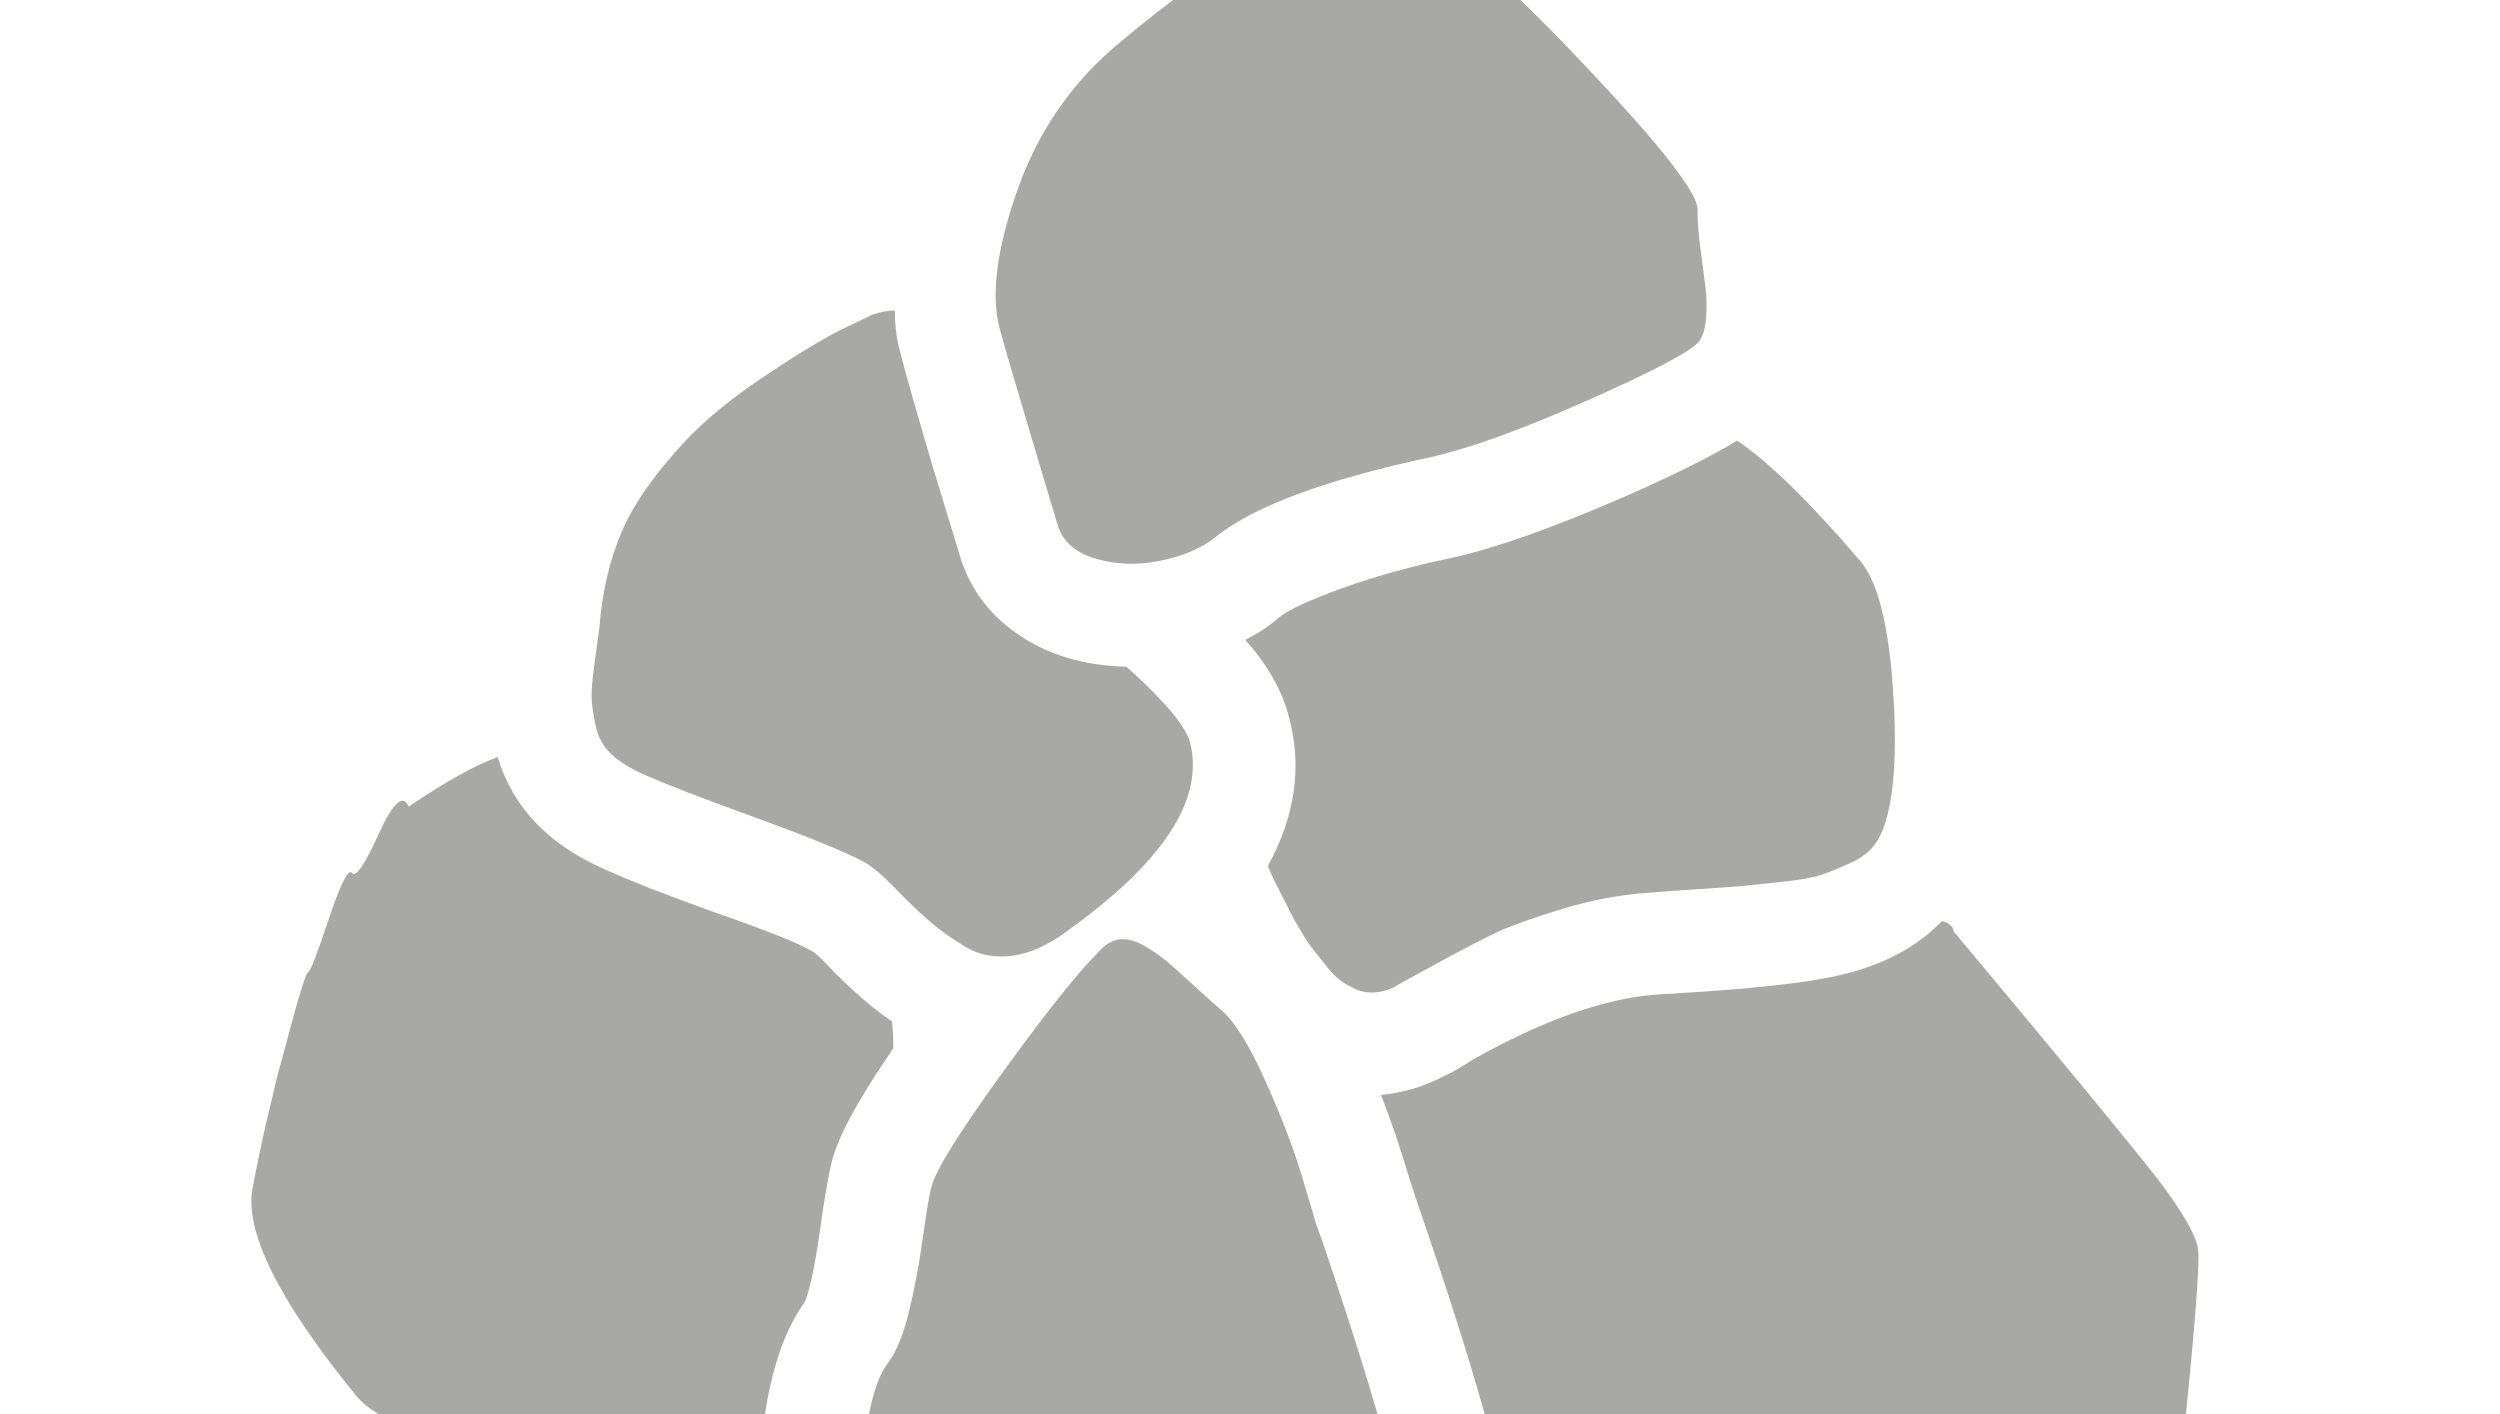
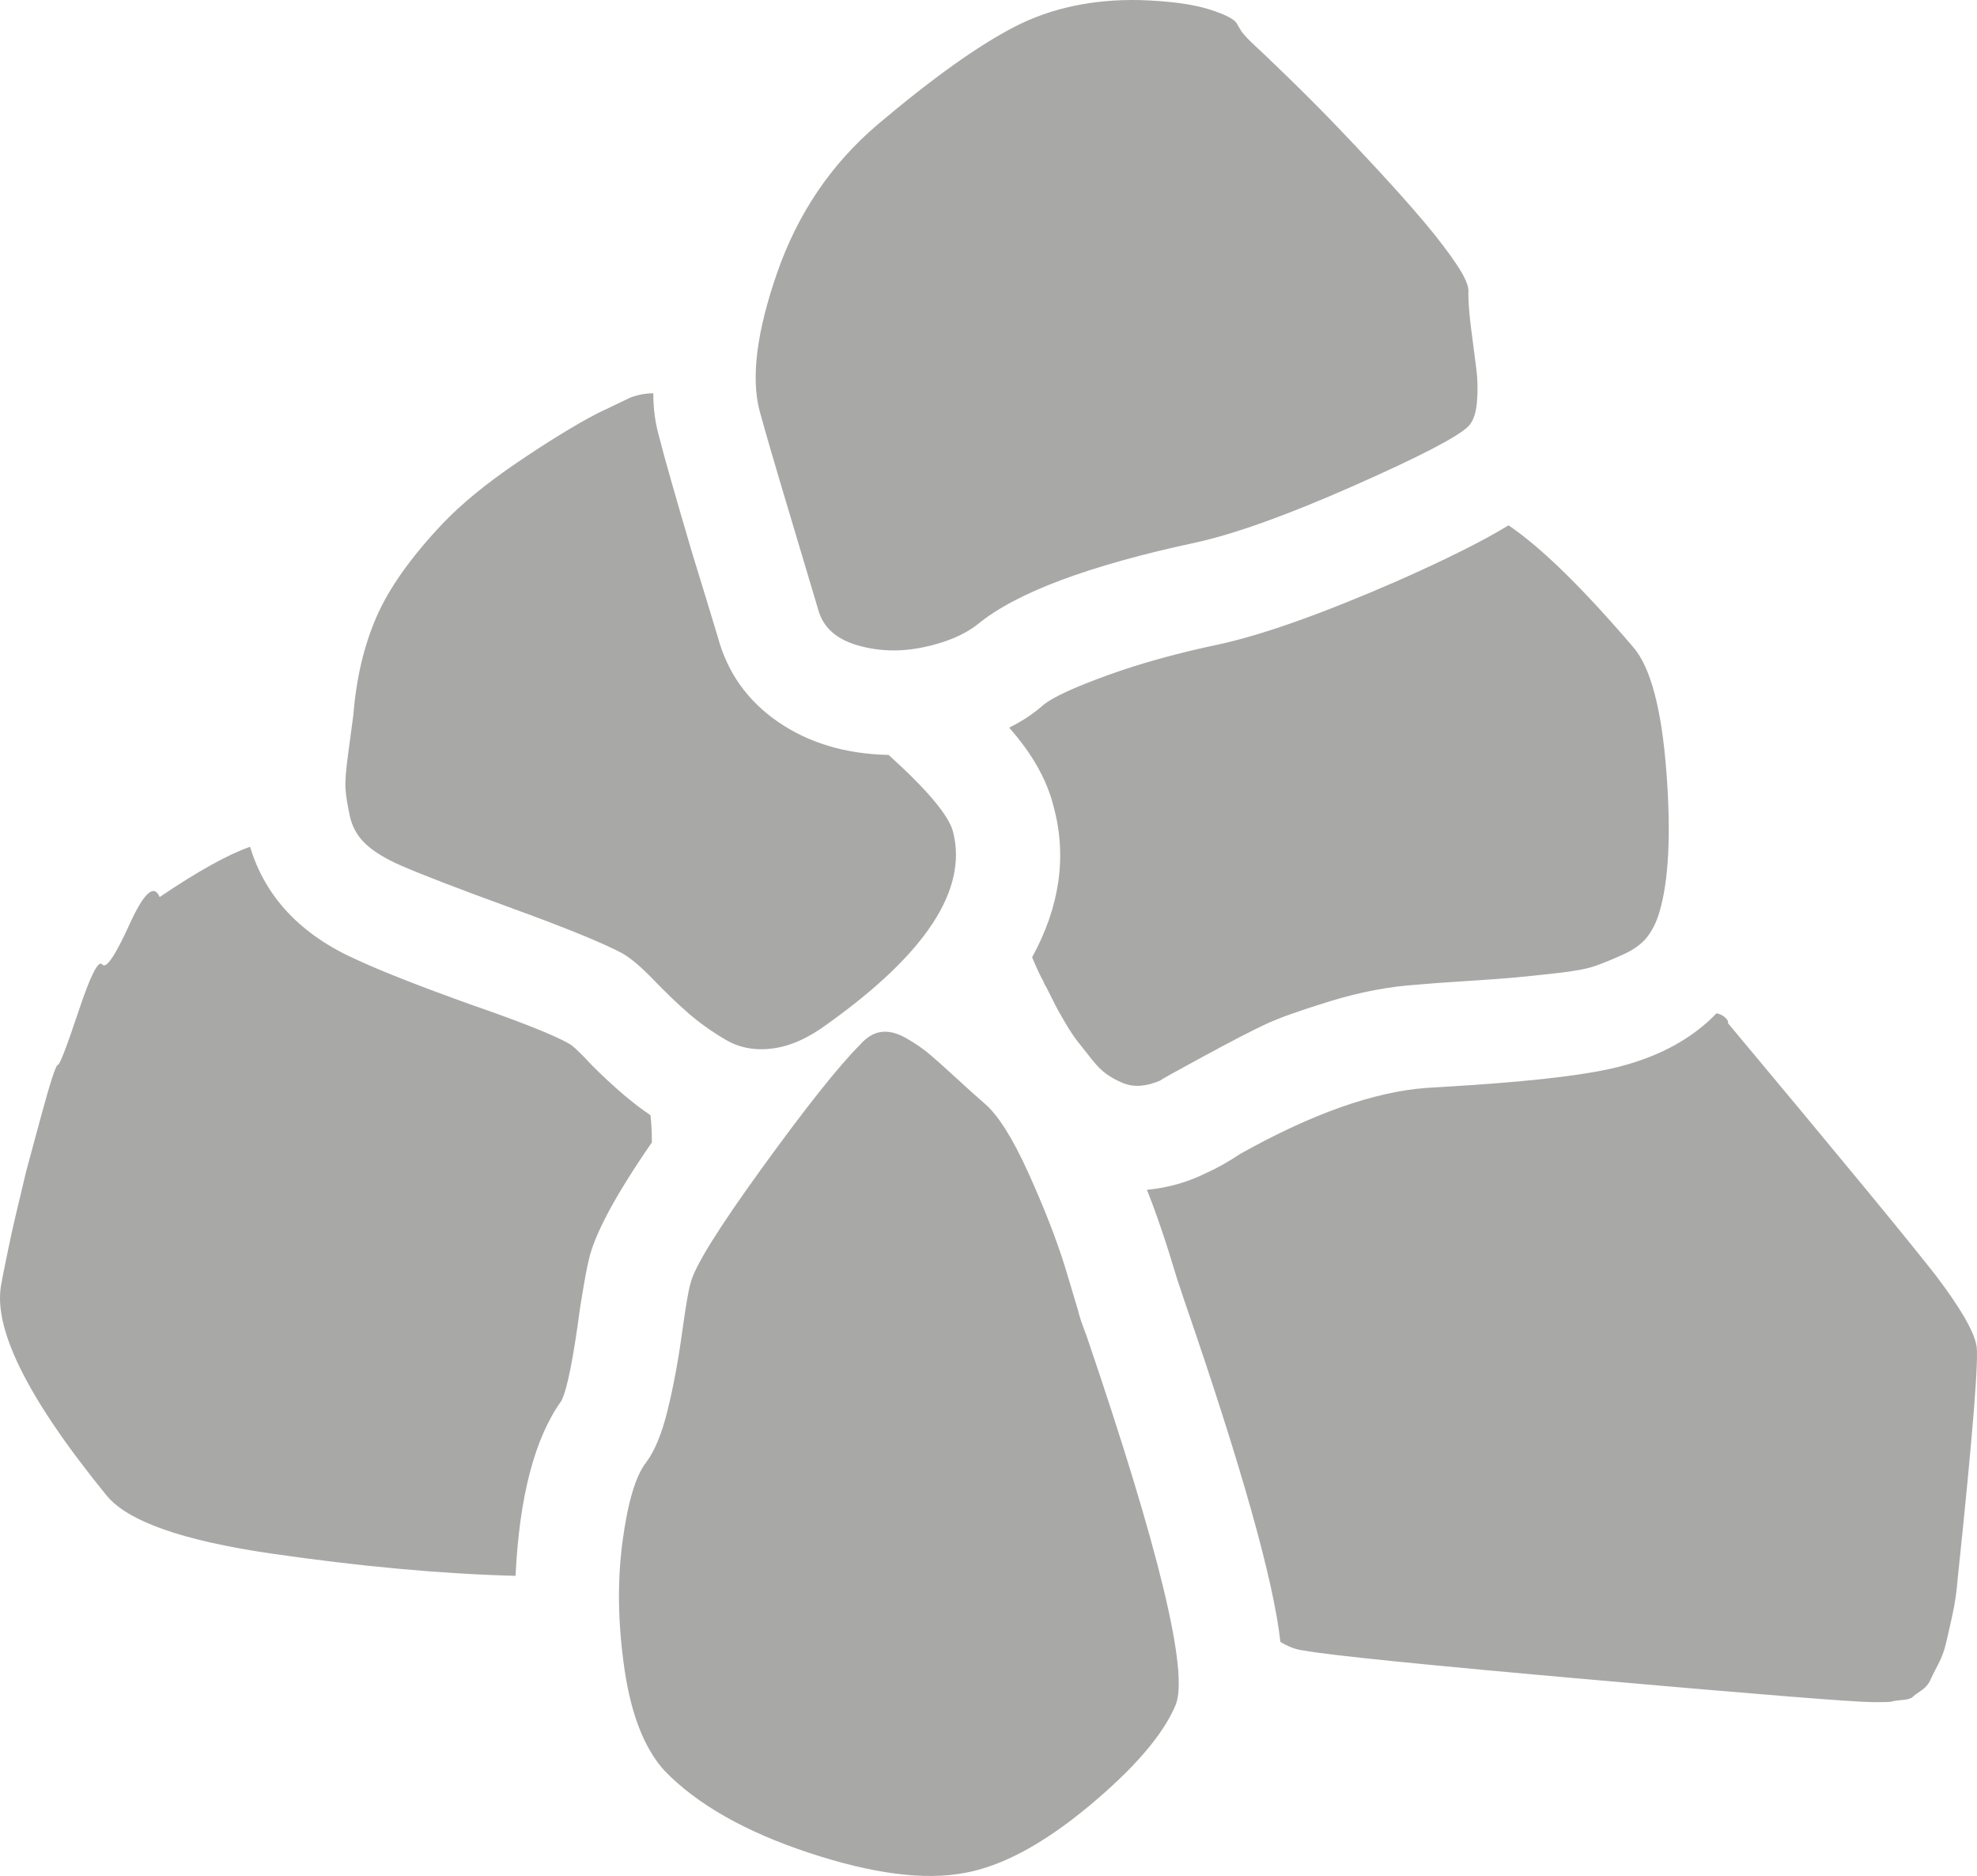
- <svg xmlns="http://www.w3.org/2000/svg" version="1.1" viewBox="-294 0 1769 1000" id="svg1">
+ <svg xmlns="http://www.w3.org/2000/svg" version="1.1" viewBox="-294 0 1377.747 1307.182" id="svg1" width="1377.747" height="1307.182">
  <defs id="defs1" />
-   <path fill="currentColor" d="m 570.157,714.756 c 9.333,8 19.5,24.167 30.5,48.5 11,24.333 19.5,46.167 25.5,65.5 l 9,30 c 0.667,3.333 2.667,9.333 6,18 50.667,148.667 71.333,234.333 62,257 -8.667,20.667 -28.833,44.167 -60.5,70.5 -31.667,26.333 -60.5,41.833 -86.5,46.5 -28,5.333 -64.167,0.667 -108.5,-14 -44.333,-14.667 -77.833,-33.667 -100.5,-57 -14,-15.333 -23.333,-38.833 -28,-70.5 -4.667,-31.667 -5.167,-61.333 -1.5,-89 3.667,-27.667 9.167,-46.167 16.5,-55.5 6,-8 11,-20.167 15,-36.5 4,-16.333 7.333,-34.167 10,-53.5 2.667,-19.333 4.667,-31 6,-35 2.667,-11.333 19.333,-38.167 50,-80.5 30.667,-42.333 53.333,-70.833 68,-85.5 4.667,-5.333 9.667,-8.333 15,-9 5.333,-0.667 11.167,0.833 17.5,4.5 6.333,3.667 11.667,7.333 16,11 4.333,3.667 10.667,9.333 19,17 8.333,7.667 14.833,13.5 19.5,17.5 z m 163,-320 c 30.667,-6.667 72,-21.333 124,-44 34.667,-15.333 60.667,-28.333 78,-39 22.667,15.333 51.667,43.667 87,85 12,14 19.667,42.833 23,86.5 3.333,43.667 1.667,76.5 -5,98.5 -2,6.667 -4.833,12.333 -8.5,17 -3.667,4.667 -9.167,8.667 -16.5,12 -7.333,3.333 -13.833,6 -19.5,8 -5.667,2 -14.5,3.667 -26.5,5 -12,1.333 -21.5,2.333 -28.5,3 -7,0.667 -18.333,1.5 -34,2.5 -15.667,1 -27.167,1.833 -34.5,2.5 -20,1.333 -40.333,5.167 -61,11.5 -20.667,6.333 -35.667,11.667 -45,16 -9.333,4.333 -23.833,11.833 -43.5,22.5 -19.667,10.667 -29.833,16.333 -30.5,17 -4.667,2 -9.167,3.167 -13.5,3.5 -4.333,0.333 -8.5,-0.333 -12.5,-2 -4,-1.667 -7.667,-3.667 -11,-6 -3.333,-2.333 -6.833,-5.833 -10.5,-10.5 -3.667,-4.667 -6.833,-8.667 -9.5,-12 -2.667,-3.333 -5.667,-7.833 -9,-13.5 -3.333,-5.667 -5.667,-9.833 -7,-12.5 l -6,-12 c -1.333,-2 -2,-3.333 -2,-4 -2,-3.333 -4.667,-9 -8,-17 19.333,-35.333 24.333,-70.333 15,-105 -4.667,-18.667 -15,-37 -31,-55 9.333,-4.667 17.333,-10 24,-16 6.667,-5.333 21.5,-12.167 44.5,-20.5 23,-8.333 48.833,-15.5 77.5,-21.5 z m -570,154 c -10.667,-4.667 -18.833,-9.667 -24.5,-15 -5.667,-5.333 -9.333,-11.833 -11,-19.5 -1.667,-7.667 -2.667,-14 -3,-19 -0.333,-5 0.333,-13.5 2,-25.5 1.667,-12 2.833,-20.667 3.5,-26 2,-25.333 7.333,-48 16,-68 8.667,-20 24,-41.667 46,-65 13.333,-14 30.833,-28.333 52.5,-43 21.667,-14.667 40.167,-26 55.5,-34 l 23,-11 c 5.333,-2 10.667,-3 16,-3 0,10.667 1.333,20.667 4,30 3.333,13.333 11,40.333 23,81 8,26 14,45.667 18,59 6.667,24.667 20.667,44.333 42,59 21.333,14.667 47,22.333 77,23 27.333,24.667 42.333,42.667 45,54 10,40 -19,84.333 -87,133 -13.333,10 -26.167,15.833 -38.5,17.5 -12.333,1.667 -23.333,-0.333 -33,-6 -9.667,-5.667 -18.333,-11.833 -26,-18.5 -7.667,-6.667 -15.833,-14.5 -24.5,-23.5 -8.667,-9 -16,-15.167 -22,-18.5 -14,-7.333 -39.333,-17.667 -76,-31 -36.667,-13.333 -62.667,-23.333 -78,-30 z m 291,-178 c -3.333,-11.333 -10,-33.667 -20,-67 -10,-33.333 -17,-57.333 -21,-72 -6,-23.333 -1.833,-55.5 12.5,-96.5 14.333,-41 37.5,-75.167 69.5,-102.5 38.667,-32.667 70.667,-55.5 96,-68.5 25.333,-13 54.333,-19.167 87,-18.5 20.667,0.667 36.833,2.833 48.5,6.5 11.667,3.667 18.167,7.167 19.5,10.5 l 3,5 c 2,2.667 5,5.833 9,9.5 4,3.667 11.5,10.833 22.5,21.5 11,10.667 21.5,21.167 31.5,31.5 10,10.333 21,22 33,35 12,13 22.5,24.833 31.5,35.5 9,10.667 16.5,20.5 22.5,29.5 6,9 8.667,15.5 8,19.5 0,6.667 0.667,15.167 2,25.5 1.333,10.333 2.5,19.333 3.5,27 1,7.667 1.167,15.5 0.5,23.5 -0.667,8 -2.667,13.667 -6,17 -7.333,7.333 -34,21.167 -80,41.5 -46,20.333 -82.667,33.5 -110,39.5 -74.667,16 -125.333,35 -152,57 -9.333,7.333 -22,12.667 -38,16 -16,3.333 -31.333,2.833 -46,-1.5 -14.667,-4.333 -23.667,-12.5 -27,-24.5 z m -117,352 c 0.667,5.333 1,11.667 1,19 -25.333,36.667 -40,64 -44,82 -1.333,5.333 -3.333,16.333 -6,33 -4.667,35.333 -9,57 -13,65 -18.667,26 -29.333,66.667 -32,122 -51.333,-1.333 -108,-6.5 -170,-15.5 -62,-9 -100.333,-22.5 -115,-40.5 -56,-68.667 -80.333,-118.333 -73,-149 0,-0.667 1.167,-6.667 3.5,-18 2.333,-11.333 4.333,-20.5 6,-27.5 l 7.5,-31.5 10,-37 c 6.667,-24.667 10.667,-37 12,-37 1.333,0 6.167,-12.5 14.5,-37.5 8.333,-25 13.833,-35.833 16.5,-32.5 2.667,3.333 9,-6 19,-28 10,-22 17,-28.333 21,-19 26.667,-18 47.667,-29.667 63,-35 10.667,35.333 35.667,61.667 75,79 17.333,8 43.667,18.333 79,31 34.667,12 57.333,21 68,27 2.667,1.333 8,6.333 16,15 15.333,15.333 29,27 41,35 z m 924,160 c 2,7.333 -2.333,61.667 -13,163 -0.667,8.667 -1.833,16.833 -3.5,24.5 -1.667,7.667 -3.167,14.333 -4.5,20 -1.333,5.667 -3.167,10.667 -5.5,15 -2.333,4.333 -4.167,8 -5.5,11 -1.333,3 -3.5,5.5 -6.5,7.5 -3,2 -5,3.5 -6,4.5 -1,1 -3.333,1.667 -7,2 -3.667,0.333 -6,0.667 -7,1 -1,0.333 -3.5,0.5 -7.5,0.5 h -6 c -12.667,0 -77.5,-5.167 -194.5,-15.5 -117,-10.333 -184.5,-17.167 -202.5,-20.5 -5.333,-0.667 -10.667,-2.667 -16,-6 -4.667,-42.667 -27,-122 -67,-238 l -5,-15 c -7.333,-24.667 -14.333,-45.333 -21,-62 14.667,-1.333 28.667,-5.333 42,-12 7.333,-3.333 15,-7.667 23,-13 50,-28 93.333,-43.333 130,-46 l 32,-2 c 48.667,-3.333 83,-7.667 103,-13 28,-7.333 50.333,-19.667 67,-37 2.667,0.667 4.667,1.667 6,3 1.333,1.333 2,2.333 2,3 v 1 c 78,93.333 126.333,152 145,176 16.667,22 26,38 28,48 z" id="path1" style="fill:#a8a8a7;fill-opacity:1" />
+   <path fill="currentColor" d="m 392.274,769.049 c 9.333,8 19.5,24.167 30.5,48.5 11,24.333 19.5,46.167 25.5,65.5 l 9,30 c 0.667,3.333 2.667,9.333 6,18 50.667,148.667 71.333,234.333 62,257 -8.667,20.667 -28.833,44.167 -60.5,70.5 -31.667,26.333 -60.5,41.833 -86.5,46.5 -28,5.333 -64.167,0.667 -108.5,-14 -44.333,-14.667 -77.833,-33.667 -100.5,-57 -14,-15.333 -23.333,-38.833 -28,-70.5 -4.667,-31.667 -5.167,-61.333 -1.5,-89 3.667,-27.667 9.167,-46.167 16.5,-55.5 6,-8 11,-20.167 15,-36.5 4,-16.333 7.333,-34.167 10,-53.5 2.667,-19.333 4.667,-31 6,-35 2.667,-11.333 19.333,-38.167 50,-80.5 30.667,-42.333 53.333,-70.833 68,-85.5 4.667,-5.333 9.667,-8.333 15,-9 5.333,-0.667 11.167,0.833 17.5,4.5 6.333,3.667 11.667,7.333 16,11 4.333,3.667 10.667,9.333 19,17 8.333,7.667 14.833,13.5 19.5,17.5 z m 163,-320 c 30.667,-6.667 72,-21.333 124,-44 34.667,-15.333 60.667,-28.333 78,-39 22.667,15.333 51.667,43.667 87,85 12,14 19.667,42.833 23,86.5 3.333,43.667 1.667,76.5 -5,98.5 -2,6.667 -4.833,12.333 -8.5,17 -3.667,4.667 -9.167,8.667 -16.5,12 -7.333,3.333 -13.833,6 -19.5,8 -5.667,2 -14.5,3.667 -26.5,5 -12,1.333 -21.5,2.333 -28.5,3 -7,0.667 -18.333,1.5 -34,2.5 -15.667,1 -27.167,1.833 -34.5,2.5 -20,1.333 -40.333,5.167 -61,11.5 -20.667,6.333 -35.667,11.667 -45,16 -9.333,4.333 -23.833,11.833 -43.5,22.5 -19.667,10.667 -29.833,16.333 -30.5,17 -4.667,2 -9.167,3.167 -13.5,3.5 -4.333,0.333 -8.5,-0.333 -12.5,-2 -4,-1.667 -7.667,-3.667 -11,-6 -3.333,-2.333 -6.833,-5.833 -10.5,-10.5 -3.667,-4.667 -6.833,-8.667 -9.5,-12 -2.667,-3.333 -5.667,-7.833 -9,-13.5 -3.333,-5.667 -5.667,-9.833 -7,-12.5 l -6,-12 c -1.333,-2 -2,-3.333 -2,-4 -2,-3.333 -4.667,-9 -8,-17 19.333,-35.333 24.333,-70.333 15,-105 -4.667,-18.667 -15,-37 -31,-55 9.333,-4.667 17.333,-10 24,-16 6.667,-5.333 21.5,-12.167 44.5,-20.5 23,-8.333 48.833,-15.5 77.5,-21.5 z m -570,154 c -10.667,-4.667 -18.833,-9.667 -24.5,-15 -5.667,-5.333 -9.333,-11.833 -11,-19.5 -1.667,-7.667 -2.667,-14 -3,-19 -0.333,-5 0.333,-13.5 2,-25.5 1.667,-12 2.833,-20.667 3.5,-26 2,-25.333 7.333,-48 16,-68 8.667,-20 24,-41.667 46,-65 13.333,-14 30.833,-28.333 52.5,-43 21.667,-14.667 40.167,-26 55.5,-34 l 23,-11 c 5.333,-2 10.667,-3 16,-3 0,10.667 1.333,20.667 4,30 3.333,13.333 11,40.333 23,81 8,26 14,45.667 18,59 6.667,24.667 20.667,44.333 42,59 21.333,14.667 47,22.333 77,23 27.333,24.667 42.333,42.667 45,54 10,40 -19,84.333 -87,133 -13.333,10 -26.167,15.833 -38.5,17.5 -12.333,1.667 -23.333,-0.333 -33,-6 -9.667,-5.667 -18.333,-11.833 -26,-18.5 -7.667,-6.667 -15.833,-14.5 -24.5,-23.5 -8.667,-9 -16,-15.167 -22,-18.5 -14,-7.333 -39.333,-17.667 -76,-31 -36.667,-13.333 -62.667,-23.333 -78,-30 z m 291,-178 c -3.333,-11.333 -10,-33.667 -20,-67 -10,-33.333 -17,-57.333 -21,-72 -6,-23.333 -1.833,-55.5 12.5,-96.5 14.333,-41 37.5,-75.167 69.5,-102.5 38.667,-32.667 70.667,-55.5 96,-68.5 25.333,-13 54.333,-19.167 87,-18.5 20.667,0.667 36.833,2.833 48.5,6.5 11.667,3.667 18.167,7.167 19.5,10.5 l 3,5 c 2,2.667 5,5.833 9,9.5 4,3.667 11.5,10.833 22.5,21.5 11,10.667 21.5,21.167 31.5,31.5 10,10.333 21,22 33,35 12,13 22.5,24.833 31.5,35.5 9,10.667 16.5,20.5 22.5,29.5 6,9 8.667,15.5 8,19.5 0,6.667 0.667,15.167 2,25.5 1.333,10.333 2.5,19.333 3.5,27 1,7.667 1.167,15.5 0.5,23.5 -0.667,8 -2.667,13.667 -6,17 -7.333,7.333 -34,21.167 -80,41.5 -46,20.333 -82.667,33.5 -110,39.5 -74.667,16 -125.333,35 -152,57 -9.333,7.333 -22,12.667 -38,16 -16,3.333 -31.333,2.833 -46,-1.5 -14.667,-4.333 -23.667,-12.5 -27,-24.5 z m -117,352 c 0.667,5.333 1,11.667 1,19 -25.333,36.667 -40,64 -44,82 -1.333,5.333 -3.333,16.333 -6,33 -4.667,35.333 -9,57 -13,65 -18.667,26 -29.333,66.667 -32,122 -51.333,-1.333 -108,-6.5 -170,-15.5 -62,-9 -100.333,-22.5 -115,-40.5 -56,-68.667 -80.333,-118.333 -73,-149 0,-0.667 1.167,-6.667 3.5,-18 2.333,-11.333 4.333,-20.5 6,-27.5 l 7.5,-31.5 10,-37 c 6.667,-24.667 10.667,-37 12,-37 1.333,0 6.167,-12.5 14.5,-37.5 8.333,-25 13.833,-35.833 16.5,-32.5 2.667,3.333 9,-6 19,-28 10,-22 17,-28.333 21,-19 26.667,-18 47.667,-29.667 63,-35 10.667,35.333 35.667,61.667 75,79 17.333,8 43.667,18.333 79,31 34.667,12 57.333,21 68,27 2.667,1.333 8,6.333 16,15 15.333,15.333 29,27 41,35 z m 924,160 c 2,7.333 -2.333,61.667 -13,163 -0.667,8.667 -1.833,16.833 -3.5,24.5 -1.667,7.667 -3.167,14.333 -4.5,20 -1.333,5.667 -3.167,10.667 -5.5,15 -2.333,4.333 -4.167,8 -5.5,11 -1.333,3 -3.5,5.5 -6.5,7.5 -3,2 -5,3.5 -6,4.5 -1,1 -3.333,1.667 -7,2 -3.667,0.333 -6,0.667 -7,1 -1,0.333 -3.5,0.5 -7.5,0.5 h -6 c -12.667,0 -77.5,-5.167 -194.5,-15.5 -117,-10.333 -184.5,-17.167 -202.5,-20.5 -5.333,-0.667 -10.667,-2.667 -16,-6 -4.667,-42.667 -27,-122 -67,-238 l -5,-15 c -7.333,-24.667 -14.333,-45.333 -21,-62 14.667,-1.333 28.667,-5.333 42,-12 7.333,-3.333 15,-7.667 23,-13 50,-28 93.333,-43.333 130,-46 l 32,-2 c 48.667,-3.333 83,-7.667 103,-13 28,-7.333 50.333,-19.667 67,-37 2.667,0.667 4.667,1.667 6,3 1.333,1.333 2,2.333 2,3 v 1 c 78,93.333 126.333,152 145,176 16.667,22 26,38 28,48 z" id="path1" style="fill:#a8a8a7;fill-opacity:1" />
</svg>
